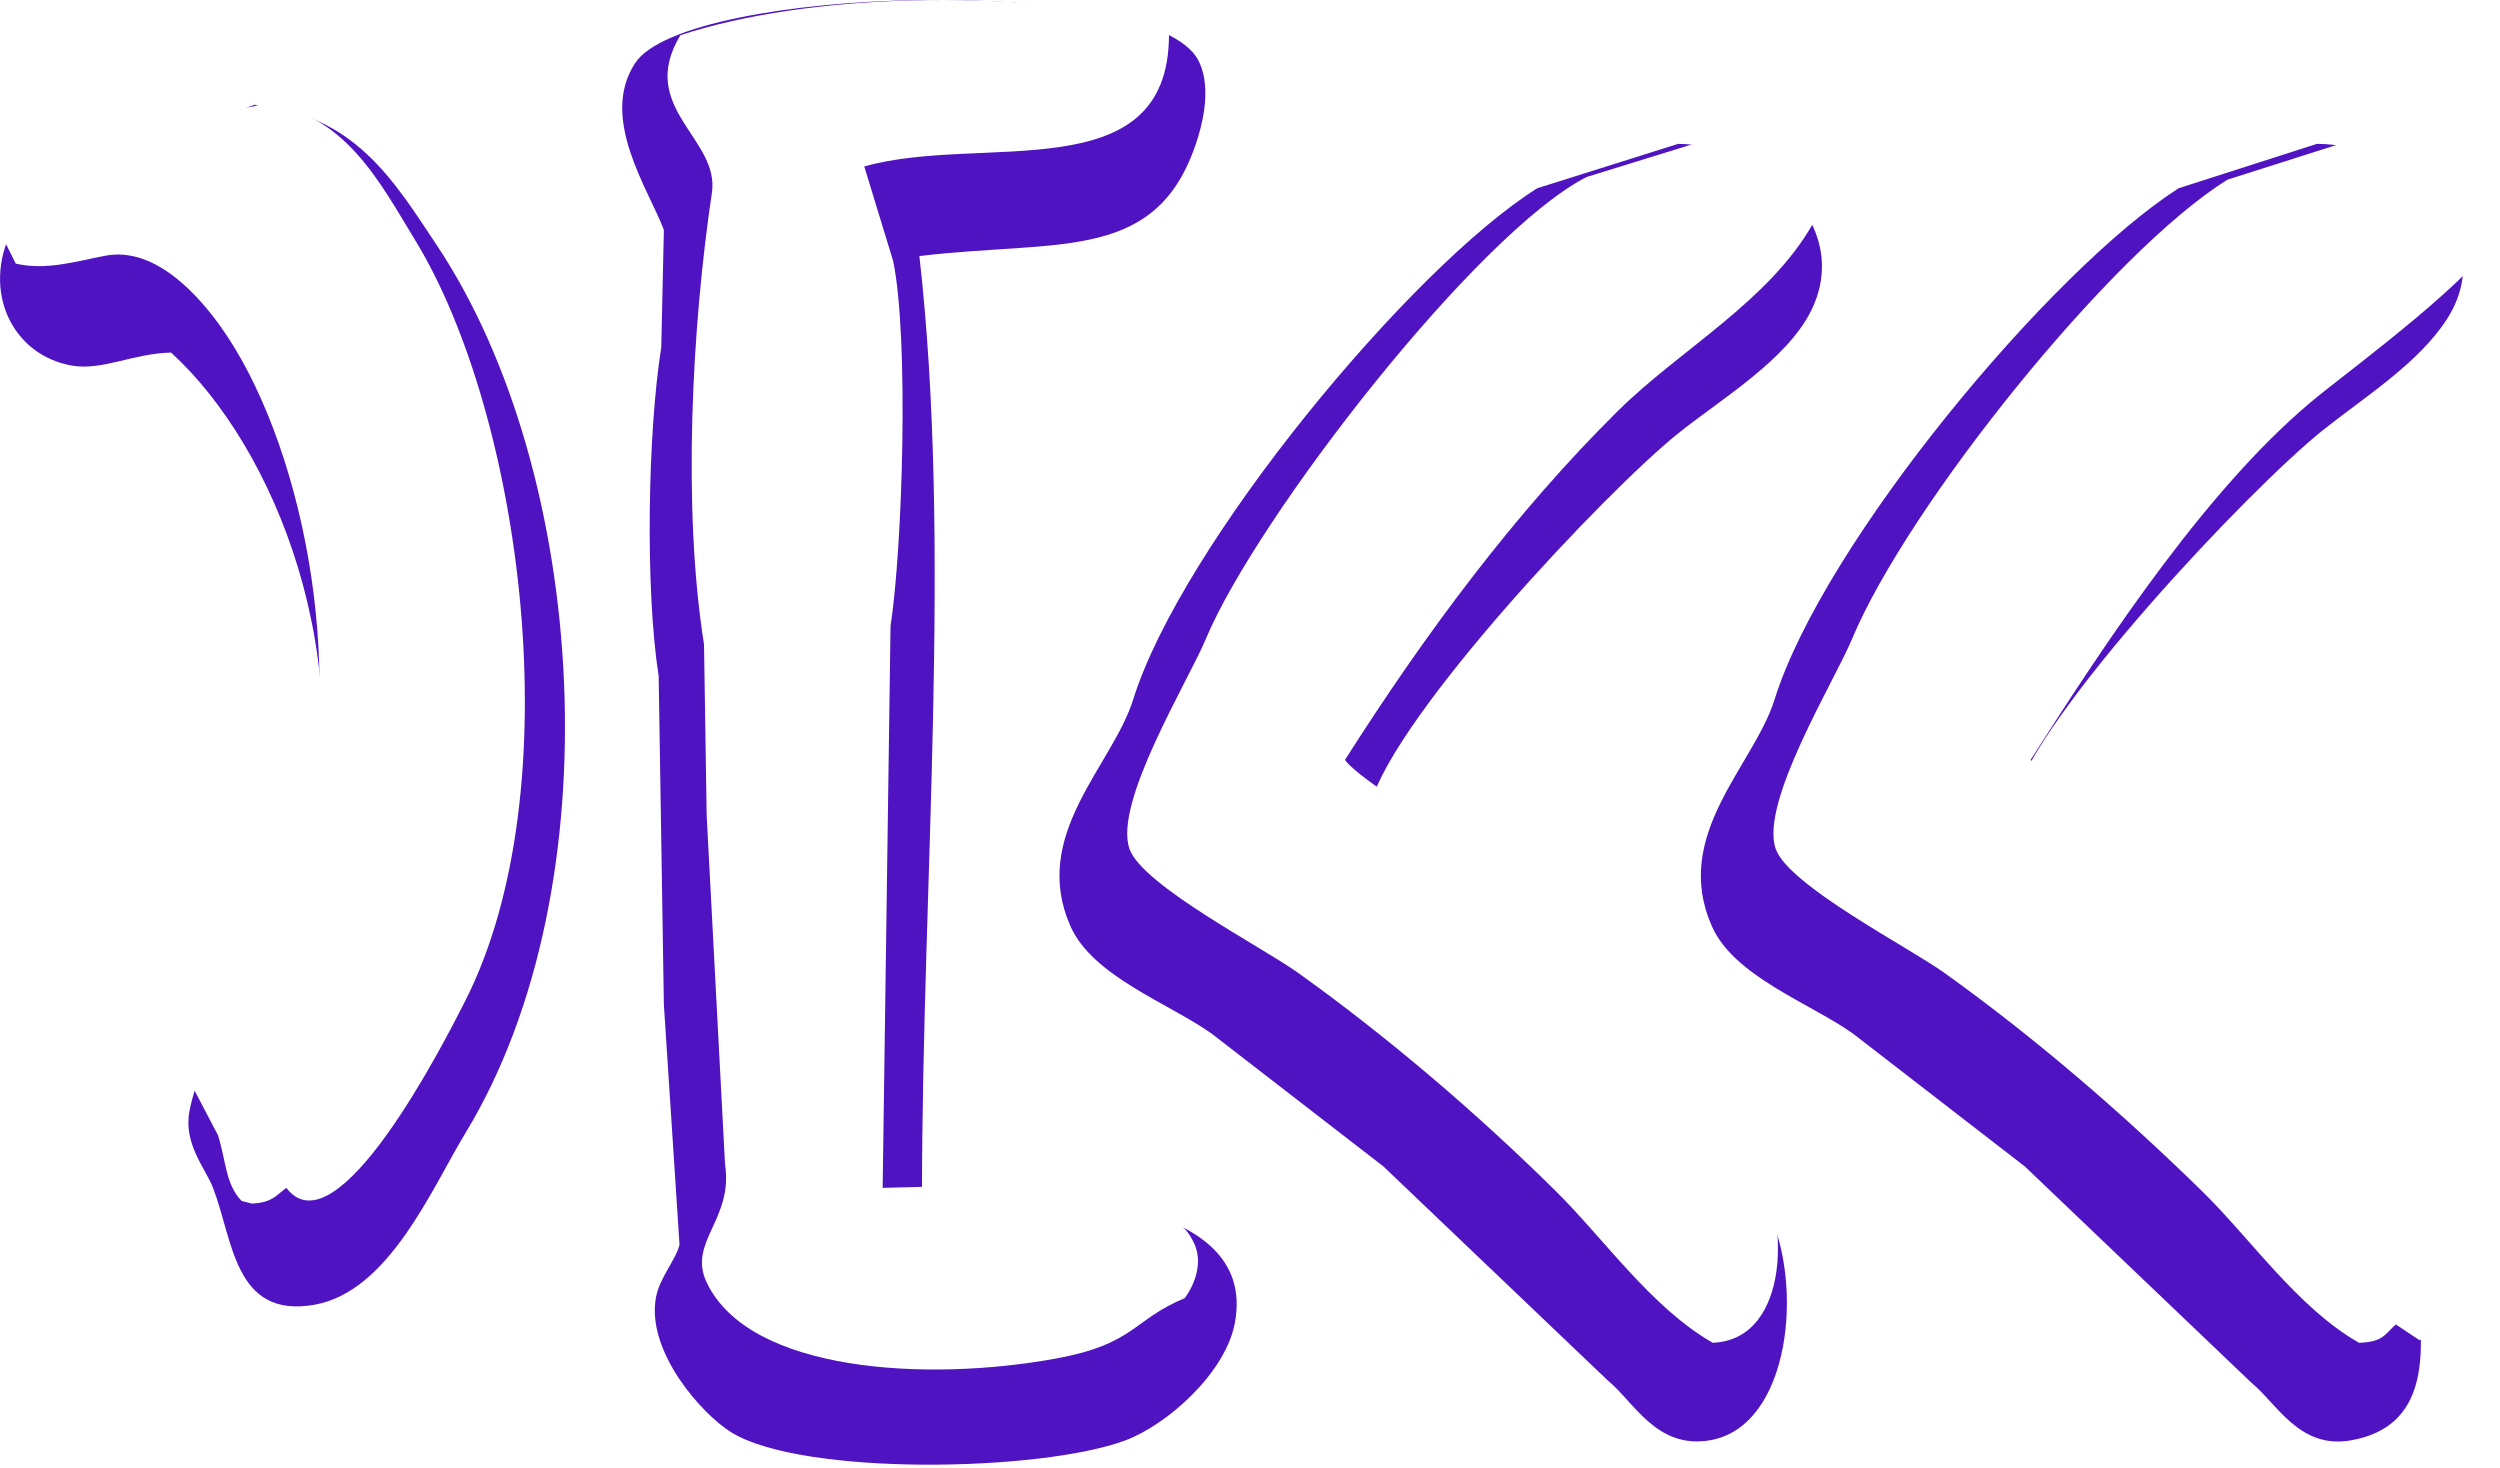
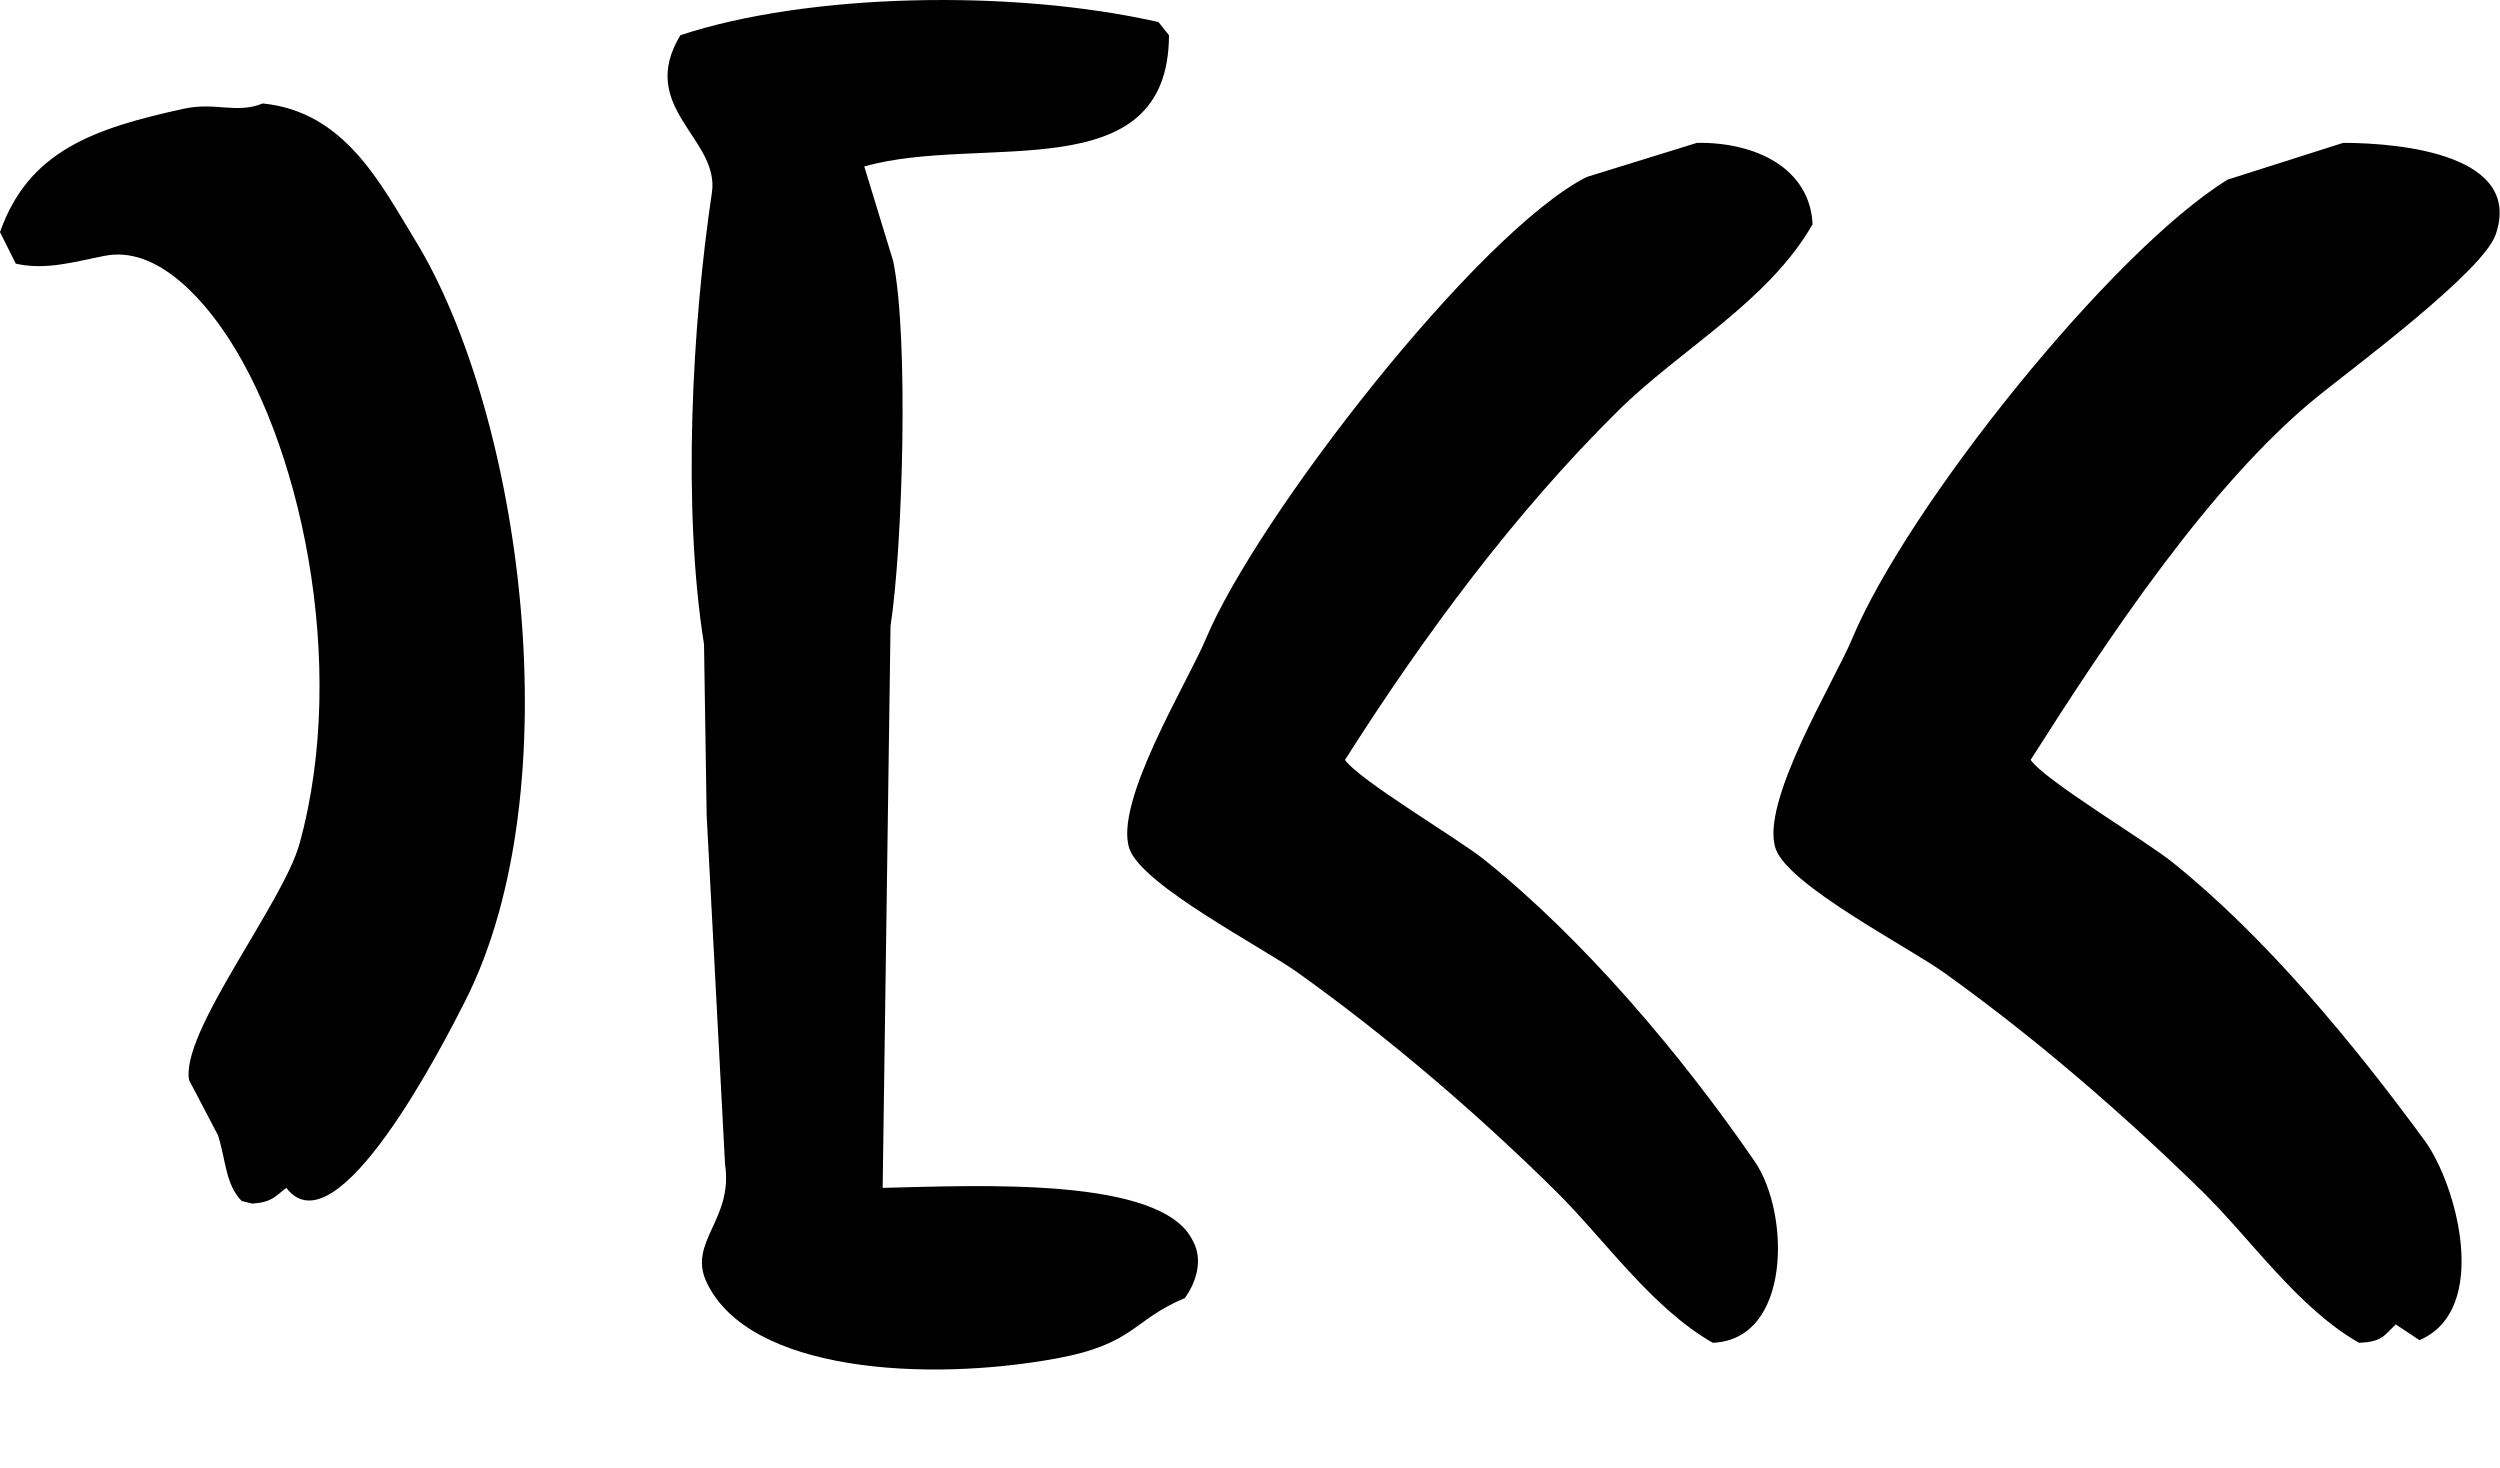
<svg xmlns="http://www.w3.org/2000/svg" width="1019px" height="598px">
-   <path fill-rule="evenodd" fill="rgb(79, 19, 194)" d="M997.491,129.887 C985.815,148.203 963.269,162.134 946.481,175.608 C916.728,199.486 830.346,290.806 820.017,327.657 C863.161,346.588 925.116,420.869 953.920,458.441 C963.129,469.782 972.341,481.125 981.550,492.466 C986.362,501.890 983.194,512.225 984.738,523.301 C988.856,552.822 989.494,581.624 958.170,587.098 C937.155,590.771 927.905,571.890 917.787,563.706 C886.972,534.291 856.147,504.868 825.331,475.453 C801.954,457.379 778.569,439.300 755.192,421.226 C737.607,408.818 706.845,397.966 697.805,377.631 C681.201,340.282 714.881,312.136 723.310,285.126 C743.281,221.131 836.117,109.856 888.031,76.722 C906.804,70.698 925.582,64.671 944.355,58.647 C980.129,58.488 1019.906,94.724 997.491,129.887 ZM683.990,176.671 C654.544,200.316 568.809,291.199 558.590,327.657 C601.779,346.604 663.665,420.839 692.492,458.441 C701.701,469.782 710.913,481.125 720.122,492.466 C735.584,522.750 729.997,581.657 696.743,587.098 C675.052,590.647 665.848,571.178 655.297,562.643 C624.835,533.583 594.365,504.514 563.903,475.453 C540.526,457.379 517.141,439.300 493.764,421.226 C476.212,408.841 445.401,397.929 436.377,377.631 C419.773,340.282 453.454,312.136 461.883,285.126 C481.581,222.004 575.181,108.953 626.603,76.722 C645.730,70.698 664.863,64.671 683.990,58.647 C717.531,58.780 755.817,91.189 738.188,126.697 C728.187,146.842 701.104,162.929 683.990,176.671 ZM374.740,104.368 C388.088,221.906 375.893,360.829 375.803,486.086 C422.115,485.270 513.240,486.438 503.328,539.250 C499.503,559.634 475.813,580.719 458.694,587.098 C424.063,600.004 327.224,601.654 298.224,583.908 C286.081,576.478 263.179,550.678 267.406,528.618 C268.915,520.739 275.582,513.307 276.970,507.352 C274.845,474.748 272.719,442.134 270.594,409.530 C269.885,364.877 269.177,320.210 268.468,275.556 C262.931,240.196 263.999,176.310 269.531,141.583 C269.885,125.635 270.240,109.683 270.594,93.735 C264.509,77.365 244.081,48.174 258.904,25.685 C279.640,-5.776 470.063,-10.879 488.450,24.622 C493.252,33.893 491.103,46.615 488.450,55.457 C472.788,107.654 432.582,97.445 374.740,104.368 ZM128.190,531.807 C95.200,537.631 95.018,504.919 86.744,483.960 C83.661,476.149 74.803,466.207 77.180,453.125 C82.668,422.915 113.979,391.161 123.939,355.303 C147.725,269.670 112.049,182.302 69.741,143.709 C54.426,144.016 41.677,151.153 29.358,149.026 C5.048,144.828 -7.600,118.753 4.915,93.735 C24.321,54.941 62.466,59.015 103.748,42.697 C144.606,46.688 160.314,73.318 178.138,100.115 C239.737,192.724 250.656,361.372 189.827,461.631 C175.909,484.572 158.527,526.452 128.190,531.807 Z" />
-   <path fill-rule="evenodd" fill="rgb(255, 255, 255)" d="M359.769,484.173 C398.964,483.289 473.346,479.434 486.117,505.578 C490.877,514.016 486.961,523.598 482.905,529.123 C461.650,537.936 462.721,547.823 430.438,553.738 C377.843,563.373 305.355,559.353 288.030,522.701 C280.218,506.177 299.000,497.185 295.525,474.542 C293.027,427.100 290.528,379.644 288.030,332.202 C287.673,309.017 287.316,285.824 286.959,262.638 C278.062,206.821 282.108,132.404 290.171,78.561 C293.483,56.444 259.412,43.980 277.322,14.348 C329.194,-2.775 412.498,-4.573 472.197,8.997 C473.625,10.780 475.053,12.564 476.480,14.348 C476.249,78.004 399.839,54.299 352.274,67.859 C356.200,80.700 360.127,93.545 364.052,106.386 C370.541,137.699 367.883,223.466 362.982,255.147 C361.911,331.481 360.840,407.839 359.769,484.173 ZM107.074,42.173 C140.521,45.471 155.126,74.891 169.177,97.825 C212.511,168.549 233.667,321.295 189.521,408.188 C181.097,424.769 137.224,511.096 116.711,484.173 C112.010,487.694 111.016,490.006 102.791,490.595 C101.364,490.238 99.936,489.881 98.508,489.525 C91.894,482.754 92.170,473.288 88.872,462.769 C84.946,455.278 81.019,447.785 77.093,440.295 C73.380,421.000 115.361,368.188 122.065,343.975 C142.419,270.457 122.182,178.292 89.942,133.142 C82.194,122.291 64.079,100.152 42.830,104.246 C30.809,106.562 18.763,110.298 6.424,107.457 C4.283,103.176 2.141,98.894 0.000,94.614 C11.608,61.527 38.209,52.341 74.952,44.314 C87.919,41.481 96.375,46.533 107.074,42.173 ZM691.699,58.227 C715.700,57.874 737.707,68.579 738.812,91.403 C720.790,122.942 684.771,142.489 659.577,167.389 C617.401,209.071 580.719,258.592 548.220,309.728 C553.915,317.973 594.116,341.708 604.969,350.396 C645.653,382.963 685.574,430.205 715.256,473.471 C729.693,494.516 730.168,546.040 698.124,547.316 C673.094,533.024 654.029,505.131 633.879,485.244 C601.813,453.594 565.912,422.852 528.947,396.416 C514.419,386.026 465.799,360.970 460.419,346.115 C453.650,327.423 484.269,277.769 491.471,260.498 C512.087,211.051 602.265,94.717 646.728,72.139 C661.717,67.502 676.711,62.864 691.699,58.227 ZM955.102,58.227 C979.815,58.282 1028.412,63.420 1017.205,95.684 C1012.008,110.646 959.769,149.478 945.465,160.968 C901.141,196.572 858.969,260.567 827.684,309.728 C833.461,318.113 874.473,342.614 885.504,351.466 C923.584,382.025 959.335,425.355 988.295,464.910 C1001.393,482.798 1015.266,533.847 986.154,546.246 C982.942,544.106 979.729,541.965 976.517,539.825 C971.736,544.326 971.090,546.954 961.527,547.316 C936.411,532.975 917.586,505.091 897.282,485.244 C865.026,453.713 829.370,422.872 792.349,396.416 C777.812,386.027 729.204,360.978 723.822,346.115 C717.052,327.423 747.672,277.769 754.873,260.498 C777.484,206.268 860.804,102.294 907.989,73.210 C923.692,68.216 939.399,63.220 955.102,58.227 Z" />
+   <path fill-rule="evenodd" fill="#000000" d="M359.769,484.173 C398.964,483.289 473.346,479.434 486.117,505.578 C490.877,514.016 486.961,523.598 482.905,529.123 C461.650,537.936 462.721,547.823 430.438,553.738 C377.843,563.373 305.355,559.353 288.030,522.701 C280.218,506.177 299.000,497.185 295.525,474.542 C293.027,427.100 290.528,379.644 288.030,332.202 C287.673,309.017 287.316,285.824 286.959,262.638 C278.062,206.821 282.108,132.404 290.171,78.561 C293.483,56.444 259.412,43.980 277.322,14.348 C329.194,-2.775 412.498,-4.573 472.197,8.997 C473.625,10.780 475.053,12.564 476.480,14.348 C476.249,78.004 399.839,54.299 352.274,67.859 C356.200,80.700 360.127,93.545 364.052,106.386 C370.541,137.699 367.883,223.466 362.982,255.147 C361.911,331.481 360.840,407.839 359.769,484.173 ZM107.074,42.173 C140.521,45.471 155.126,74.891 169.177,97.825 C212.511,168.549 233.667,321.295 189.521,408.188 C181.097,424.769 137.224,511.096 116.711,484.173 C112.010,487.694 111.016,490.006 102.791,490.595 C101.364,490.238 99.936,489.881 98.508,489.525 C91.894,482.754 92.170,473.288 88.872,462.769 C84.946,455.278 81.019,447.785 77.093,440.295 C73.380,421.000 115.361,368.188 122.065,343.975 C142.419,270.457 122.182,178.292 89.942,133.142 C82.194,122.291 64.079,100.152 42.830,104.246 C30.809,106.562 18.763,110.298 6.424,107.457 C4.283,103.176 2.141,98.894 0.000,94.614 C11.608,61.527 38.209,52.341 74.952,44.314 C87.919,41.481 96.375,46.533 107.074,42.173 ZM691.699,58.227 C715.700,57.874 737.707,68.579 738.812,91.403 C720.790,122.942 684.771,142.489 659.577,167.389 C617.401,209.071 580.719,258.592 548.220,309.728 C553.915,317.973 594.116,341.708 604.969,350.396 C645.653,382.963 685.574,430.205 715.256,473.471 C729.693,494.516 730.168,546.040 698.124,547.316 C673.094,533.024 654.029,505.131 633.879,485.244 C601.813,453.594 565.912,422.852 528.947,396.416 C514.419,386.026 465.799,360.970 460.419,346.115 C453.650,327.423 484.269,277.769 491.471,260.498 C512.087,211.051 602.265,94.717 646.728,72.139 C661.717,67.502 676.711,62.864 691.699,58.227 ZM955.102,58.227 C979.815,58.282 1028.412,63.420 1017.205,95.684 C1012.008,110.646 959.769,149.478 945.465,160.968 C901.141,196.572 858.969,260.567 827.684,309.728 C833.461,318.113 874.473,342.614 885.504,351.466 C923.584,382.025 959.335,425.355 988.295,464.910 C1001.393,482.798 1015.266,533.847 986.154,546.246 C982.942,544.106 979.729,541.965 976.517,539.825 C971.736,544.326 971.090,546.954 961.527,547.316 C936.411,532.975 917.586,505.091 897.282,485.244 C865.026,453.713 829.370,422.872 792.349,396.416 C777.812,386.027 729.204,360.978 723.822,346.115 C717.052,327.423 747.672,277.769 754.873,260.498 C777.484,206.268 860.804,102.294 907.989,73.210 C923.692,68.216 939.399,63.220 955.102,58.227 Z" />
</svg>
